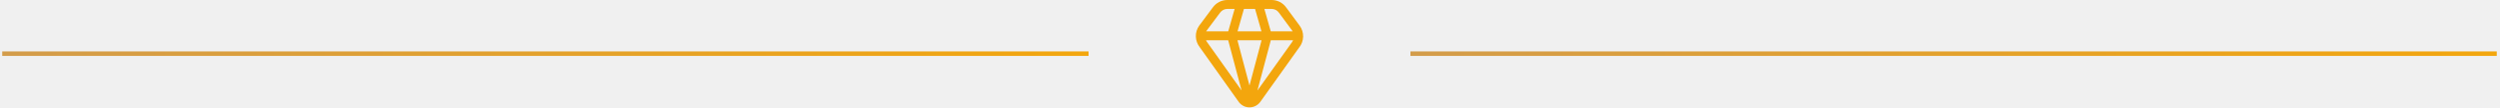
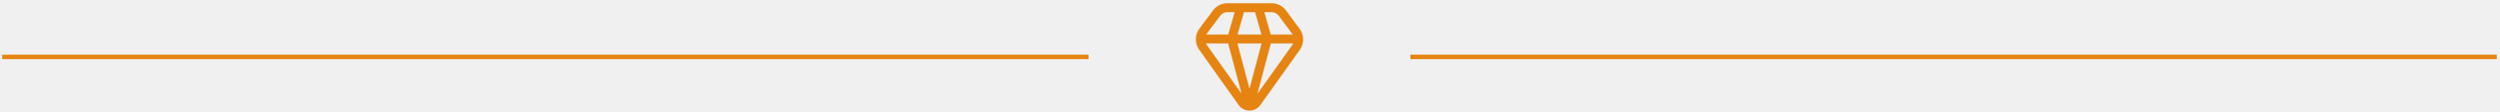
- <svg xmlns="http://www.w3.org/2000/svg" width="559" height="24" viewBox="0 0 559 24" fill="none">
-   <path d="M0.5 12H243.5" stroke="url(#paint0_linear_284_1681)" />
+ <svg xmlns="http://www.w3.org/2000/svg" width="559" height="25" viewBox="0 0 559 25" fill="none">
+   <path d="M0.5 12.724H243.5" stroke="#E58411" />
  <g clip-path="url(#clip0_284_1681)">
-     <path d="M290.72 5.743L287.709 1.675C287.339 1.157 286.85 0.735 286.284 0.444C285.719 0.153 285.091 0 284.455 -5.92728e-05H274.545C273.912 -0.001 273.287 0.149 272.723 0.437C272.159 0.725 271.671 1.143 271.3 1.656L268.235 5.753C267.736 6.457 267.478 7.303 267.5 8.165C267.523 9.028 267.823 9.86 268.358 10.537L277.15 22.865C277.43 23.22 277.787 23.506 278.194 23.703C278.601 23.899 279.048 24.001 279.5 24C279.96 23.999 280.413 23.893 280.826 23.689C281.238 23.485 281.598 23.19 281.878 22.825L290.6 10.634C291.158 9.947 291.473 9.094 291.495 8.209C291.517 7.324 291.244 6.457 290.72 5.743ZM286.092 2.851L289.11 6.929C289.126 6.951 289.13 6.977 289.146 7H284.254L282.826 2H284.455C284.776 2.001 285.092 2.079 285.377 2.227C285.661 2.375 285.907 2.589 286.092 2.851ZM279.5 19.118L276.8 9H282.2L279.5 19.118ZM276.826 7L278.254 2H280.746L282.174 7H276.826ZM272.917 2.837C273.102 2.578 273.347 2.368 273.63 2.222C273.913 2.076 274.227 2 274.545 2H276.174L274.746 7H269.818C269.832 6.978 269.836 6.951 269.852 6.93L272.917 2.837ZM269.948 9.325C269.876 9.223 269.814 9.114 269.763 9H274.732L277.726 20.23L269.948 9.325ZM281.271 20.24L284.271 9H289.257C289.192 9.149 289.111 9.29 289.014 9.421L281.271 20.24Z" fill="#F3A60D" />
+     <path d="M290.72 6.467L287.709 2.399C287.339 1.881 286.85 1.459 286.284 1.168C285.719 0.876 285.091 0.724 284.455 0.724H274.545C273.912 0.723 273.287 0.873 272.723 1.161C272.159 1.449 271.671 1.866 271.3 2.38L268.235 6.477C267.736 7.18 267.478 8.027 267.5 8.889C267.523 9.751 267.823 10.584 268.358 11.261L277.15 23.589C277.43 23.943 277.787 24.23 278.194 24.427C278.601 24.623 279.048 24.725 279.5 24.724C279.96 24.723 280.413 24.616 280.826 24.413C281.238 24.209 281.598 23.913 281.878 23.549L290.6 11.358C291.158 10.671 291.473 9.818 291.495 8.933C291.517 8.047 291.244 7.18 290.72 6.467ZM286.092 3.575L289.11 7.653C289.126 7.675 289.13 7.701 289.146 7.724H284.254L282.826 2.724H284.455C284.776 2.725 285.092 2.802 285.377 2.95C285.661 3.098 285.907 3.312 286.092 3.575ZM279.5 19.842L276.8 9.724H282.2L279.5 19.842ZM276.826 7.724L278.254 2.724H280.746L282.174 7.724H276.826ZM272.917 3.561C273.102 3.302 273.347 3.091 273.63 2.946C273.913 2.8 274.227 2.724 274.545 2.724H276.174L274.746 7.724H269.818C269.832 7.702 269.836 7.675 269.852 7.654L272.917 3.561ZM269.948 10.049C269.876 9.947 269.814 9.838 269.763 9.724H274.732L277.726 20.954L269.948 10.049ZM281.271 20.964L284.271 9.724H289.257C289.192 9.873 289.111 10.014 289.014 10.145L281.271 20.964Z" fill="#E58411" />
  </g>
-   <path d="M315.5 12H558.5" stroke="url(#paint1_linear_284_1681)" />
+   <path d="M315.5 12.724H558.5" stroke="#E58411" />
  <defs>
-     <linearGradient id="paint0_linear_284_1681" x1="243.5" y1="11.999" x2="0.5" y2="12" gradientUnits="userSpaceOnUse">
-       <stop stop-color="#F3A60D" />
-       <stop offset="1" stop-color="#D39C4A" />
-     </linearGradient>
-     <linearGradient id="paint1_linear_284_1681" x1="315.5" y1="12" x2="558.5" y2="12" gradientUnits="userSpaceOnUse">
-       <stop stop-color="#D39C4A" />
-       <stop offset="1" stop-color="#F3A60D" />
-     </linearGradient>
    <clipPath id="clip0_284_1681">
-       <rect width="24" height="24" fill="white" transform="translate(267.5)" />
+       <rect width="24" height="24" fill="white" transform="translate(267.5 0.723633)" />
    </clipPath>
  </defs>
</svg>
